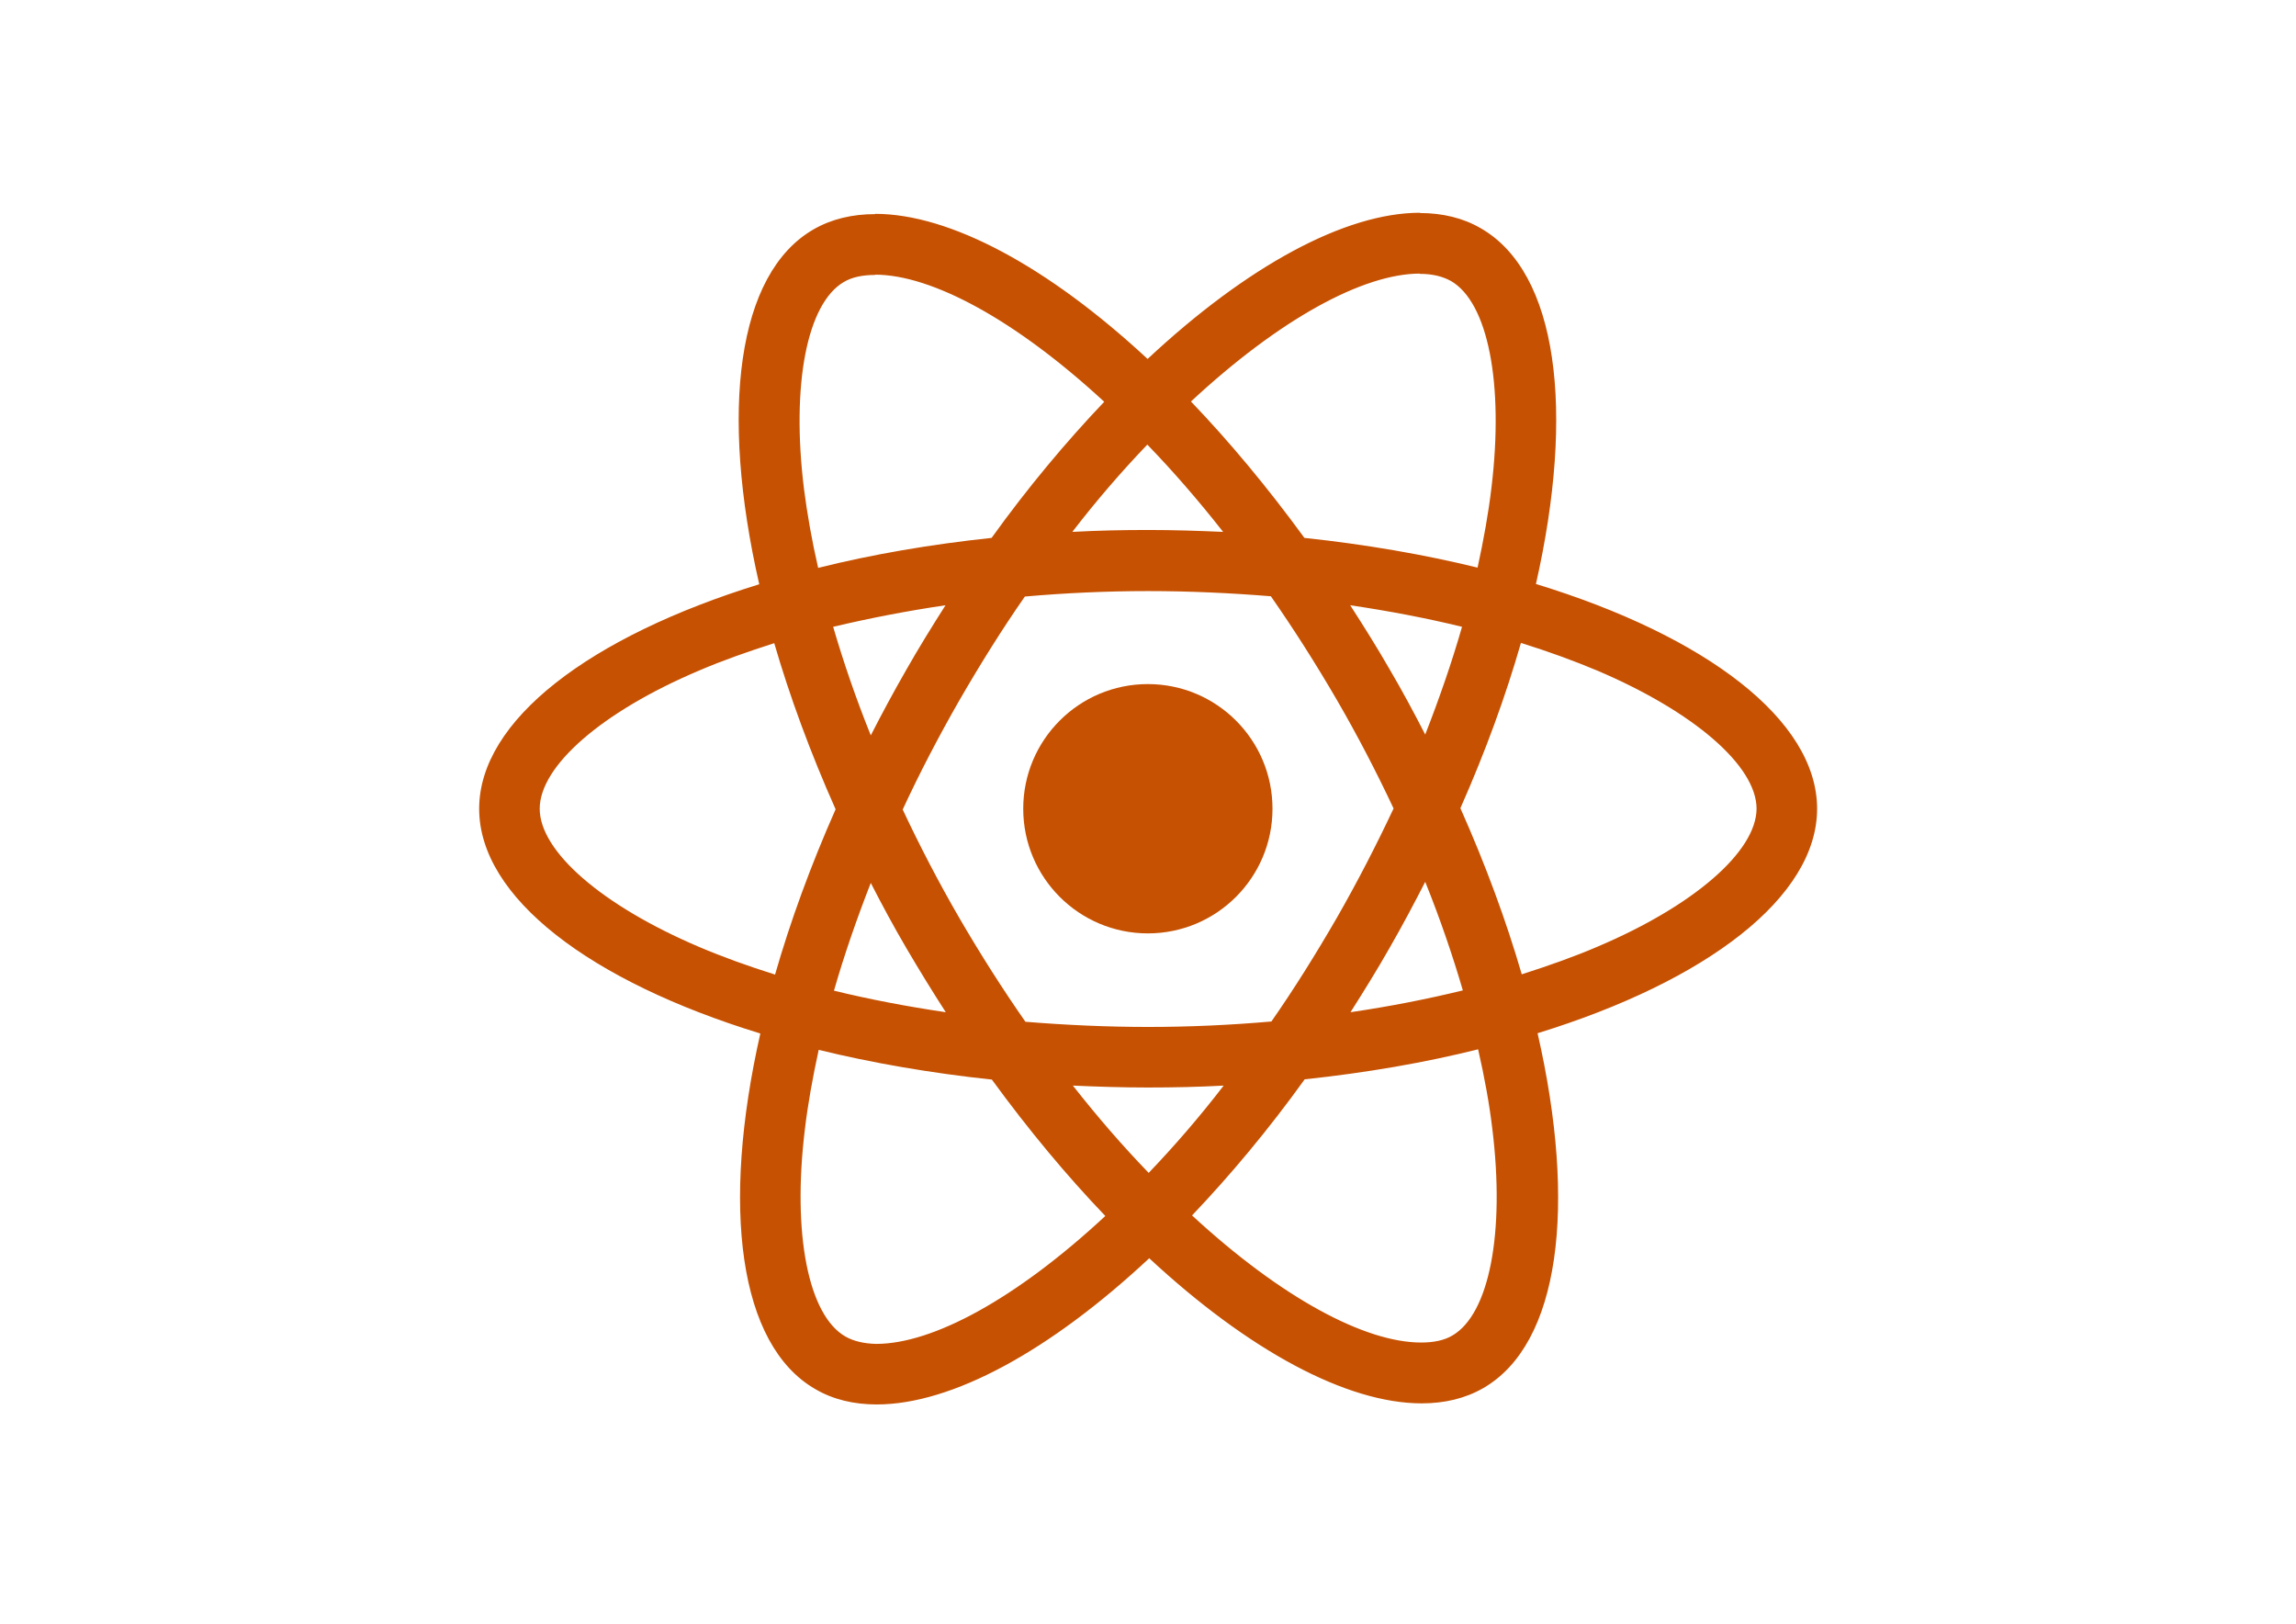
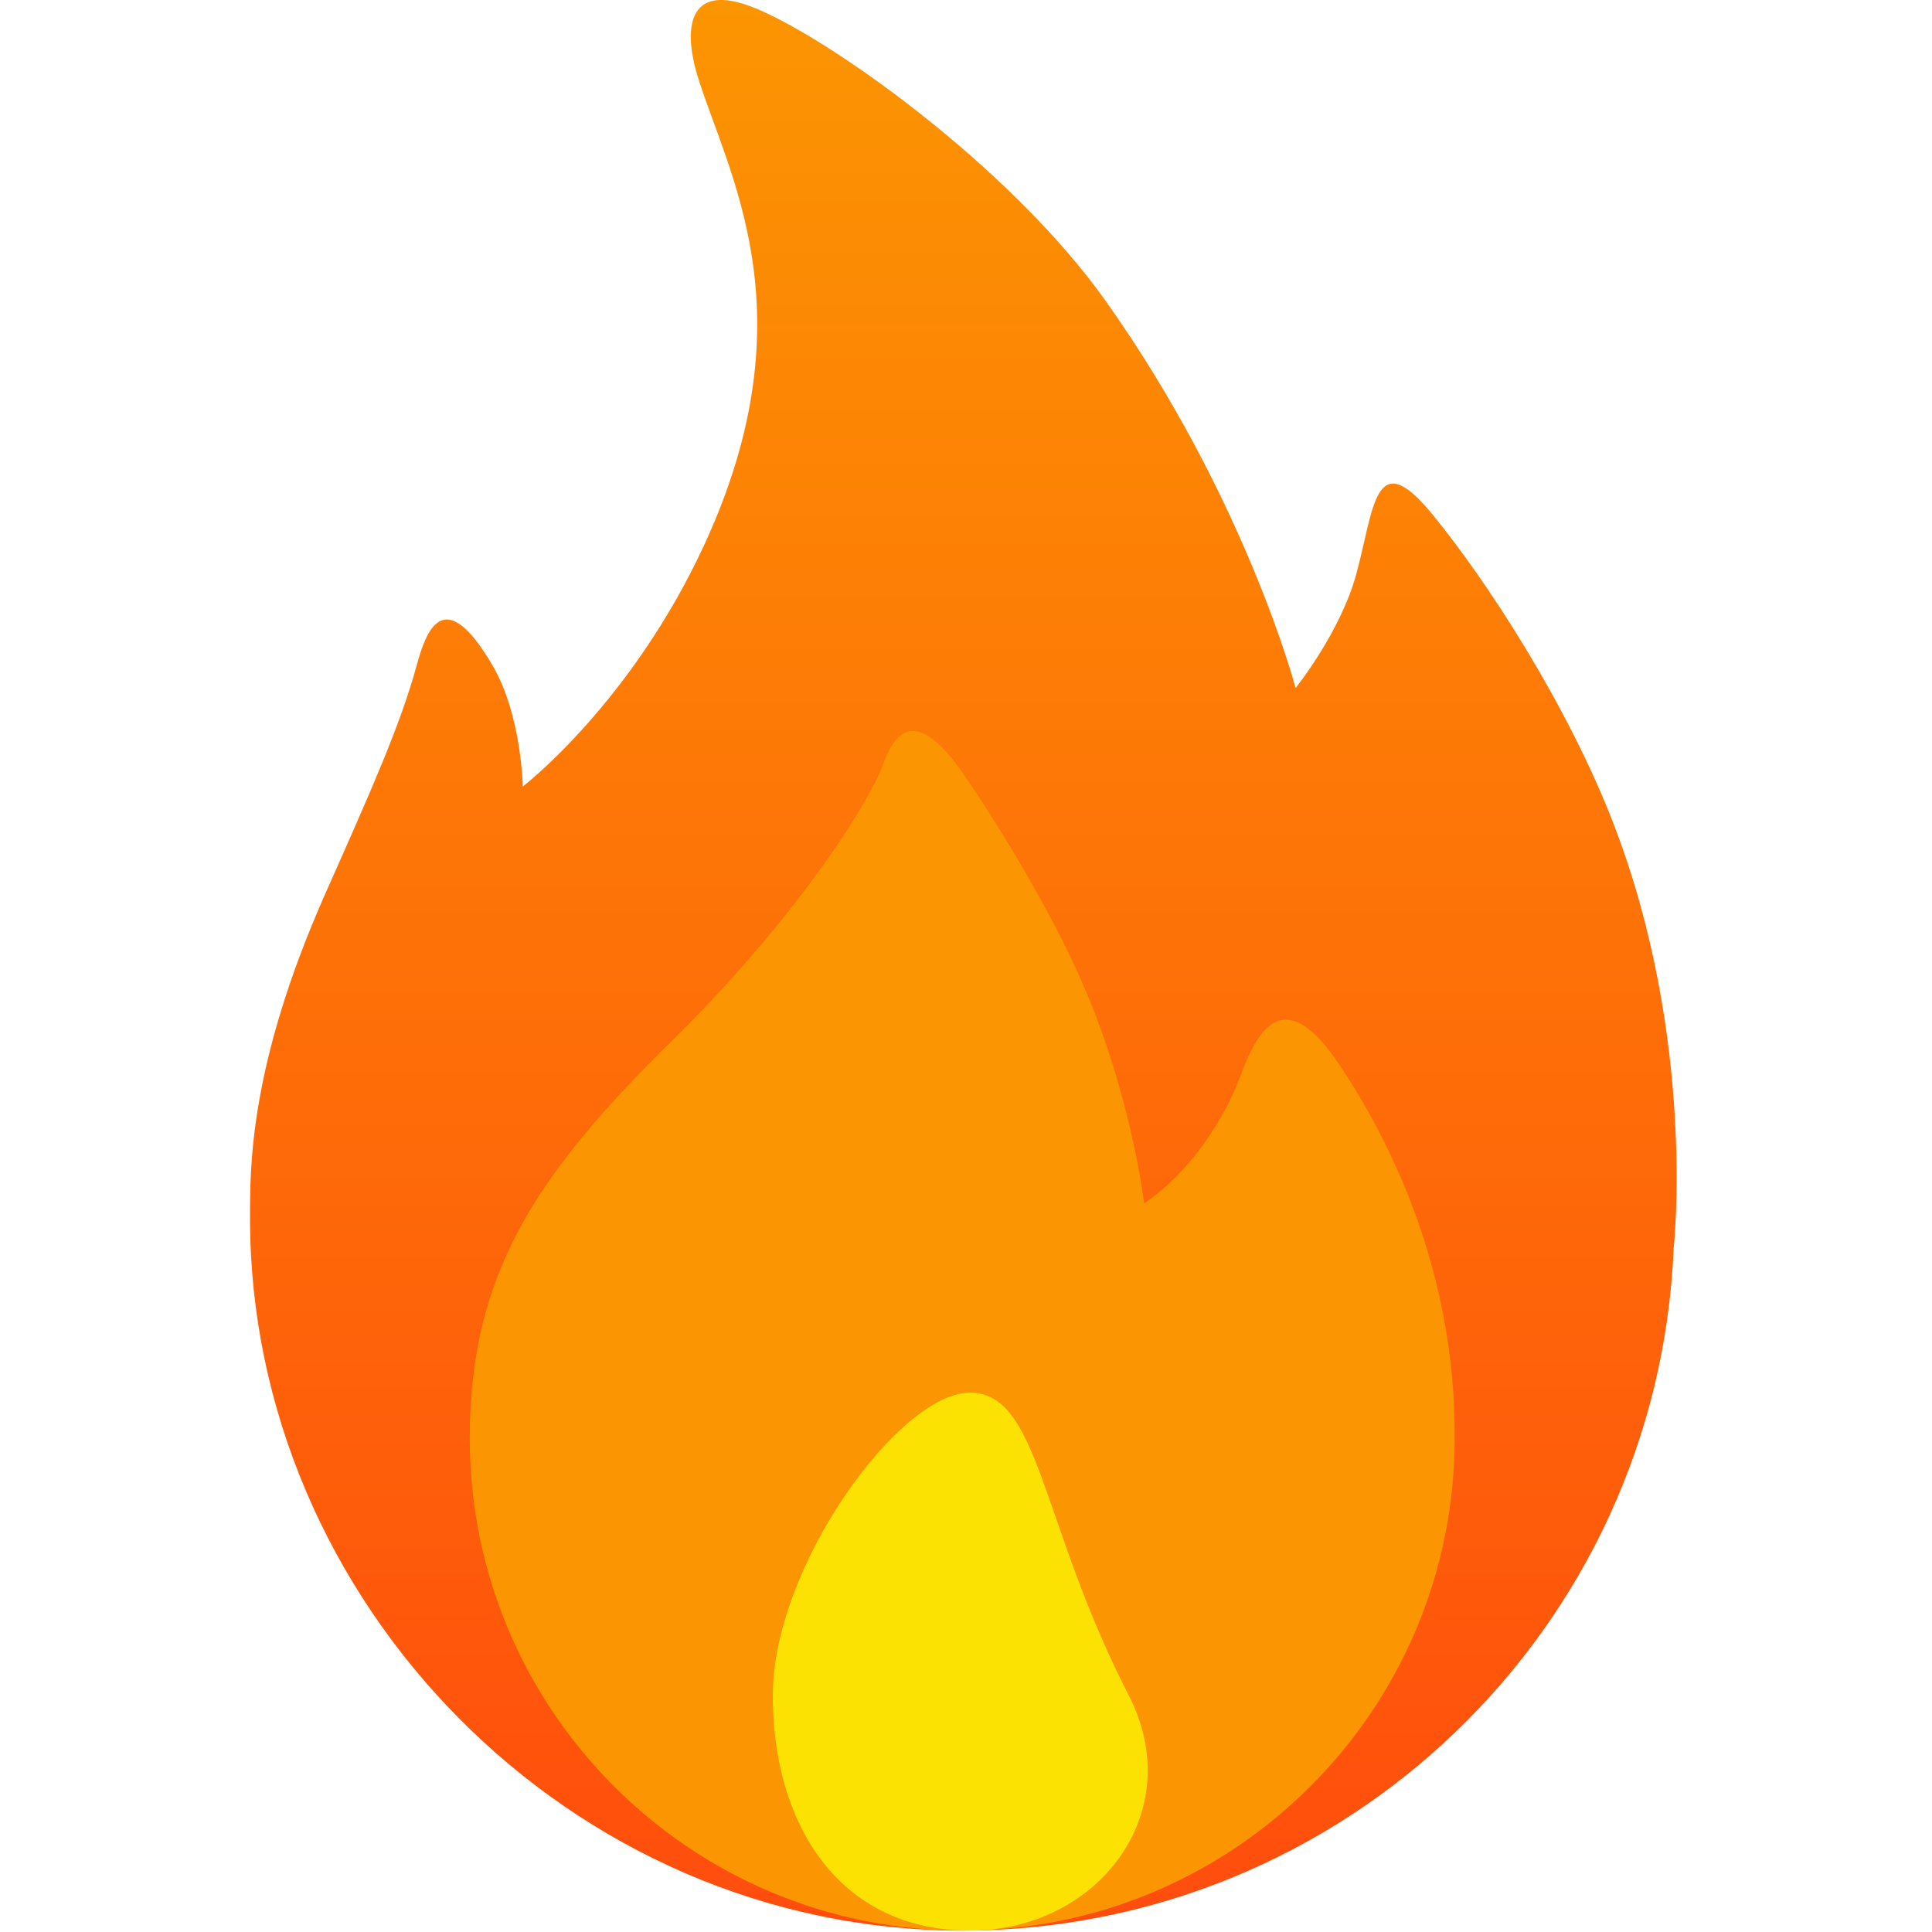
- <svg xmlns="http://www.w3.org/2000/svg" viewBox="0 0 841.9 595.3">
-   <g fill="#c65102">
-     <path d="M666.3 296.5c0-32.5-40.7-63.3-103.1-82.4 14.4-63.6 8-114.2-20.2-130.4-6.5-3.8-14.1-5.6-22.4-5.6v22.3c4.6 0 8.3.9 11.4 2.6 13.6 7.8 19.5 37.5 14.9 75.7-1.1 9.4-2.9 19.3-5.1 29.4-19.6-4.8-41-8.5-63.5-10.9-13.5-18.5-27.5-35.3-41.6-50 32.6-30.3 63.2-46.9 84-46.9V78c-27.5 0-63.5 19.6-99.9 53.6-36.4-33.8-72.4-53.2-99.9-53.2v22.3c20.7 0 51.4 16.5 84 46.6-14 14.7-28 31.4-41.3 49.9-22.6 2.4-44 6.1-63.6 11-2.3-10-4-19.7-5.2-29-4.7-38.2 1.1-67.9 14.6-75.8 3-1.8 6.9-2.6 11.5-2.6V78.5c-8.4 0-16 1.8-22.6 5.6-28.1 16.2-34.4 66.7-19.9 130.1-62.2 19.2-102.7 49.9-102.7 82.3 0 32.5 40.7 63.3 103.1 82.4-14.4 63.6-8 114.2 20.2 130.4 6.5 3.8 14.1 5.6 22.5 5.6 27.5 0 63.5-19.6 99.9-53.6 36.4 33.8 72.4 53.2 99.9 53.2 8.4 0 16-1.8 22.6-5.6 28.1-16.2 34.4-66.7 19.9-130.1 62-19.1 102.5-49.9 102.5-82.3zm-130.2-66.7c-3.7 12.9-8.3 26.2-13.5 39.5-4.1-8-8.4-16-13.1-24-4.6-8-9.5-15.8-14.4-23.4 14.2 2.1 27.9 4.7 41 7.9zm-45.8 106.5c-7.8 13.5-15.8 26.3-24.1 38.2-14.9 1.3-30 2-45.2 2-15.1 0-30.2-.7-45-1.9-8.3-11.9-16.4-24.6-24.2-38-7.6-13.1-14.5-26.4-20.8-39.8 6.2-13.4 13.2-26.8 20.7-39.9 7.8-13.5 15.8-26.3 24.1-38.2 14.9-1.3 30-2 45.2-2 15.1 0 30.2.7 45 1.9 8.3 11.9 16.4 24.6 24.2 38 7.6 13.1 14.5 26.4 20.8 39.8-6.3 13.4-13.2 26.8-20.7 39.9zm32.3-13c5.4 13.4 10 26.8 13.8 39.8-13.1 3.2-26.9 5.9-41.2 8 4.9-7.7 9.8-15.6 14.4-23.7 4.6-8 8.9-16.1 13-24.1zM421.2 430c-9.3-9.6-18.6-20.3-27.8-32 9 .4 18.2.7 27.5.7 9.4 0 18.7-.2 27.8-.7-9 11.7-18.3 22.4-27.5 32zm-74.4-58.9c-14.2-2.1-27.9-4.7-41-7.9 3.7-12.9 8.3-26.2 13.5-39.5 4.1 8 8.4 16 13.1 24 4.7 8 9.5 15.8 14.4 23.4zM420.7 163c9.3 9.6 18.6 20.3 27.8 32-9-.4-18.2-.7-27.5-.7-9.4 0-18.7.2-27.8.7 9-11.7 18.3-22.4 27.5-32zm-74 58.9c-4.9 7.7-9.8 15.6-14.4 23.7-4.6 8-8.9 16-13 24-5.4-13.4-10-26.8-13.8-39.8 13.1-3.1 26.9-5.8 41.2-7.9zm-90.5 125.2c-35.4-15.1-58.3-34.9-58.3-50.6 0-15.7 22.9-35.6 58.3-50.6 8.6-3.7 18-7 27.7-10.1 5.7 19.6 13.2 40 22.5 60.9-9.2 20.8-16.6 41.1-22.2 60.6-9.9-3.1-19.3-6.5-28-10.2zM310 490c-13.6-7.8-19.5-37.5-14.9-75.7 1.1-9.4 2.9-19.3 5.1-29.4 19.6 4.8 41 8.5 63.5 10.9 13.5 18.5 27.5 35.3 41.6 50-32.6 30.3-63.2 46.9-84 46.9-4.5-.1-8.3-1-11.3-2.7zm237.2-76.2c4.7 38.2-1.1 67.9-14.6 75.8-3 1.8-6.9 2.6-11.5 2.6-20.7 0-51.4-16.5-84-46.6 14-14.7 28-31.4 41.3-49.9 22.6-2.4 44-6.1 63.6-11 2.3 10.1 4.1 19.8 5.2 29.1zm38.5-66.7c-8.6 3.7-18 7-27.7 10.1-5.7-19.6-13.2-40-22.5-60.9 9.2-20.8 16.6-41.1 22.2-60.6 9.9 3.1 19.3 6.5 28.1 10.2 35.4 15.1 58.3 34.9 58.3 50.6-.1 15.7-23 35.6-58.4 50.6zM320.8 78.4z" />
-     <circle cx="420.9" cy="296.5" r="45.7" />
-     <path d="M520.5 78.1z" />
+ <svg xmlns="http://www.w3.org/2000/svg" width="800px" height="800px" viewBox="-33 0 255 255" preserveAspectRatio="xMidYMid">
+   <defs>
+     <style>
+ 
+       .cls-3 {
+         fill: url(#linear-gradient-1);
+       }
+ 
+       .cls-4 {
+         fill: #fc9502;
+       }
+ 
+       .cls-5 {
+         fill: #fce202;
+       }
+     </style>
+     <linearGradient id="linear-gradient-1" gradientUnits="userSpaceOnUse" x1="94.141" y1="255" x2="94.141" y2="0.188">
+       <stop offset="0" stop-color="#ff4c0d" />
+       <stop offset="1" stop-color="#fc9502" />
+     </linearGradient>
+   </defs>
+   <g id="fire">
+     <path d="M187.899,164.809 C185.803,214.868 144.574,254.812 94.000,254.812 C42.085,254.812 -0.000,211.312 -0.000,160.812 C-0.000,154.062 -0.121,140.572 10.000,117.812 C16.057,104.191 19.856,95.634 22.000,87.812 C23.178,83.513 25.469,76.683 32.000,87.812 C35.851,94.374 36.000,103.812 36.000,103.812 C36.000,103.812 50.328,92.817 60.000,71.812 C74.179,41.019 62.866,22.612 59.000,9.812 C57.662,5.384 56.822,-2.574 66.000,0.812 C75.352,4.263 100.076,21.570 113.000,39.812 C131.445,65.847 138.000,90.812 138.000,90.812 C138.000,90.812 143.906,83.482 146.000,75.812 C148.365,67.151 148.400,58.573 155.999,67.813 C163.226,76.600 173.959,93.113 180.000,108.812 C190.969,137.321 187.899,164.809 187.899,164.809 Z" id="path-1" class="cls-3" fill-rule="evenodd" />
+     <path d="M94.000,254.812 C58.101,254.812 29.000,225.711 29.000,189.812 C29.000,168.151 37.729,155.000 55.896,137.166 C67.528,125.747 78.415,111.722 83.042,102.172 C83.953,100.292 86.026,90.495 94.019,101.966 C98.212,107.982 104.785,118.681 109.000,127.812 C116.266,143.555 118.000,158.812 118.000,158.812 C118.000,158.812 125.121,154.616 130.000,143.812 C131.573,140.330 134.753,127.148 143.643,140.328 C150.166,150.000 159.127,167.390 159.000,189.812 C159.000,225.711 129.898,254.812 94.000,254.812 Z" id="path-2" class="cls-4" fill-rule="evenodd" />
+     <path d="M95.000,183.812 C104.250,183.812 104.250,200.941 116.000,223.812 C123.824,239.041 112.121,254.812 95.000,254.812 C77.879,254.812 69.000,240.933 69.000,223.812 C69.000,206.692 85.750,183.812 95.000,183.812 Z" id="path-3" class="cls-5" fill-rule="evenodd" />
  </g>
</svg>
